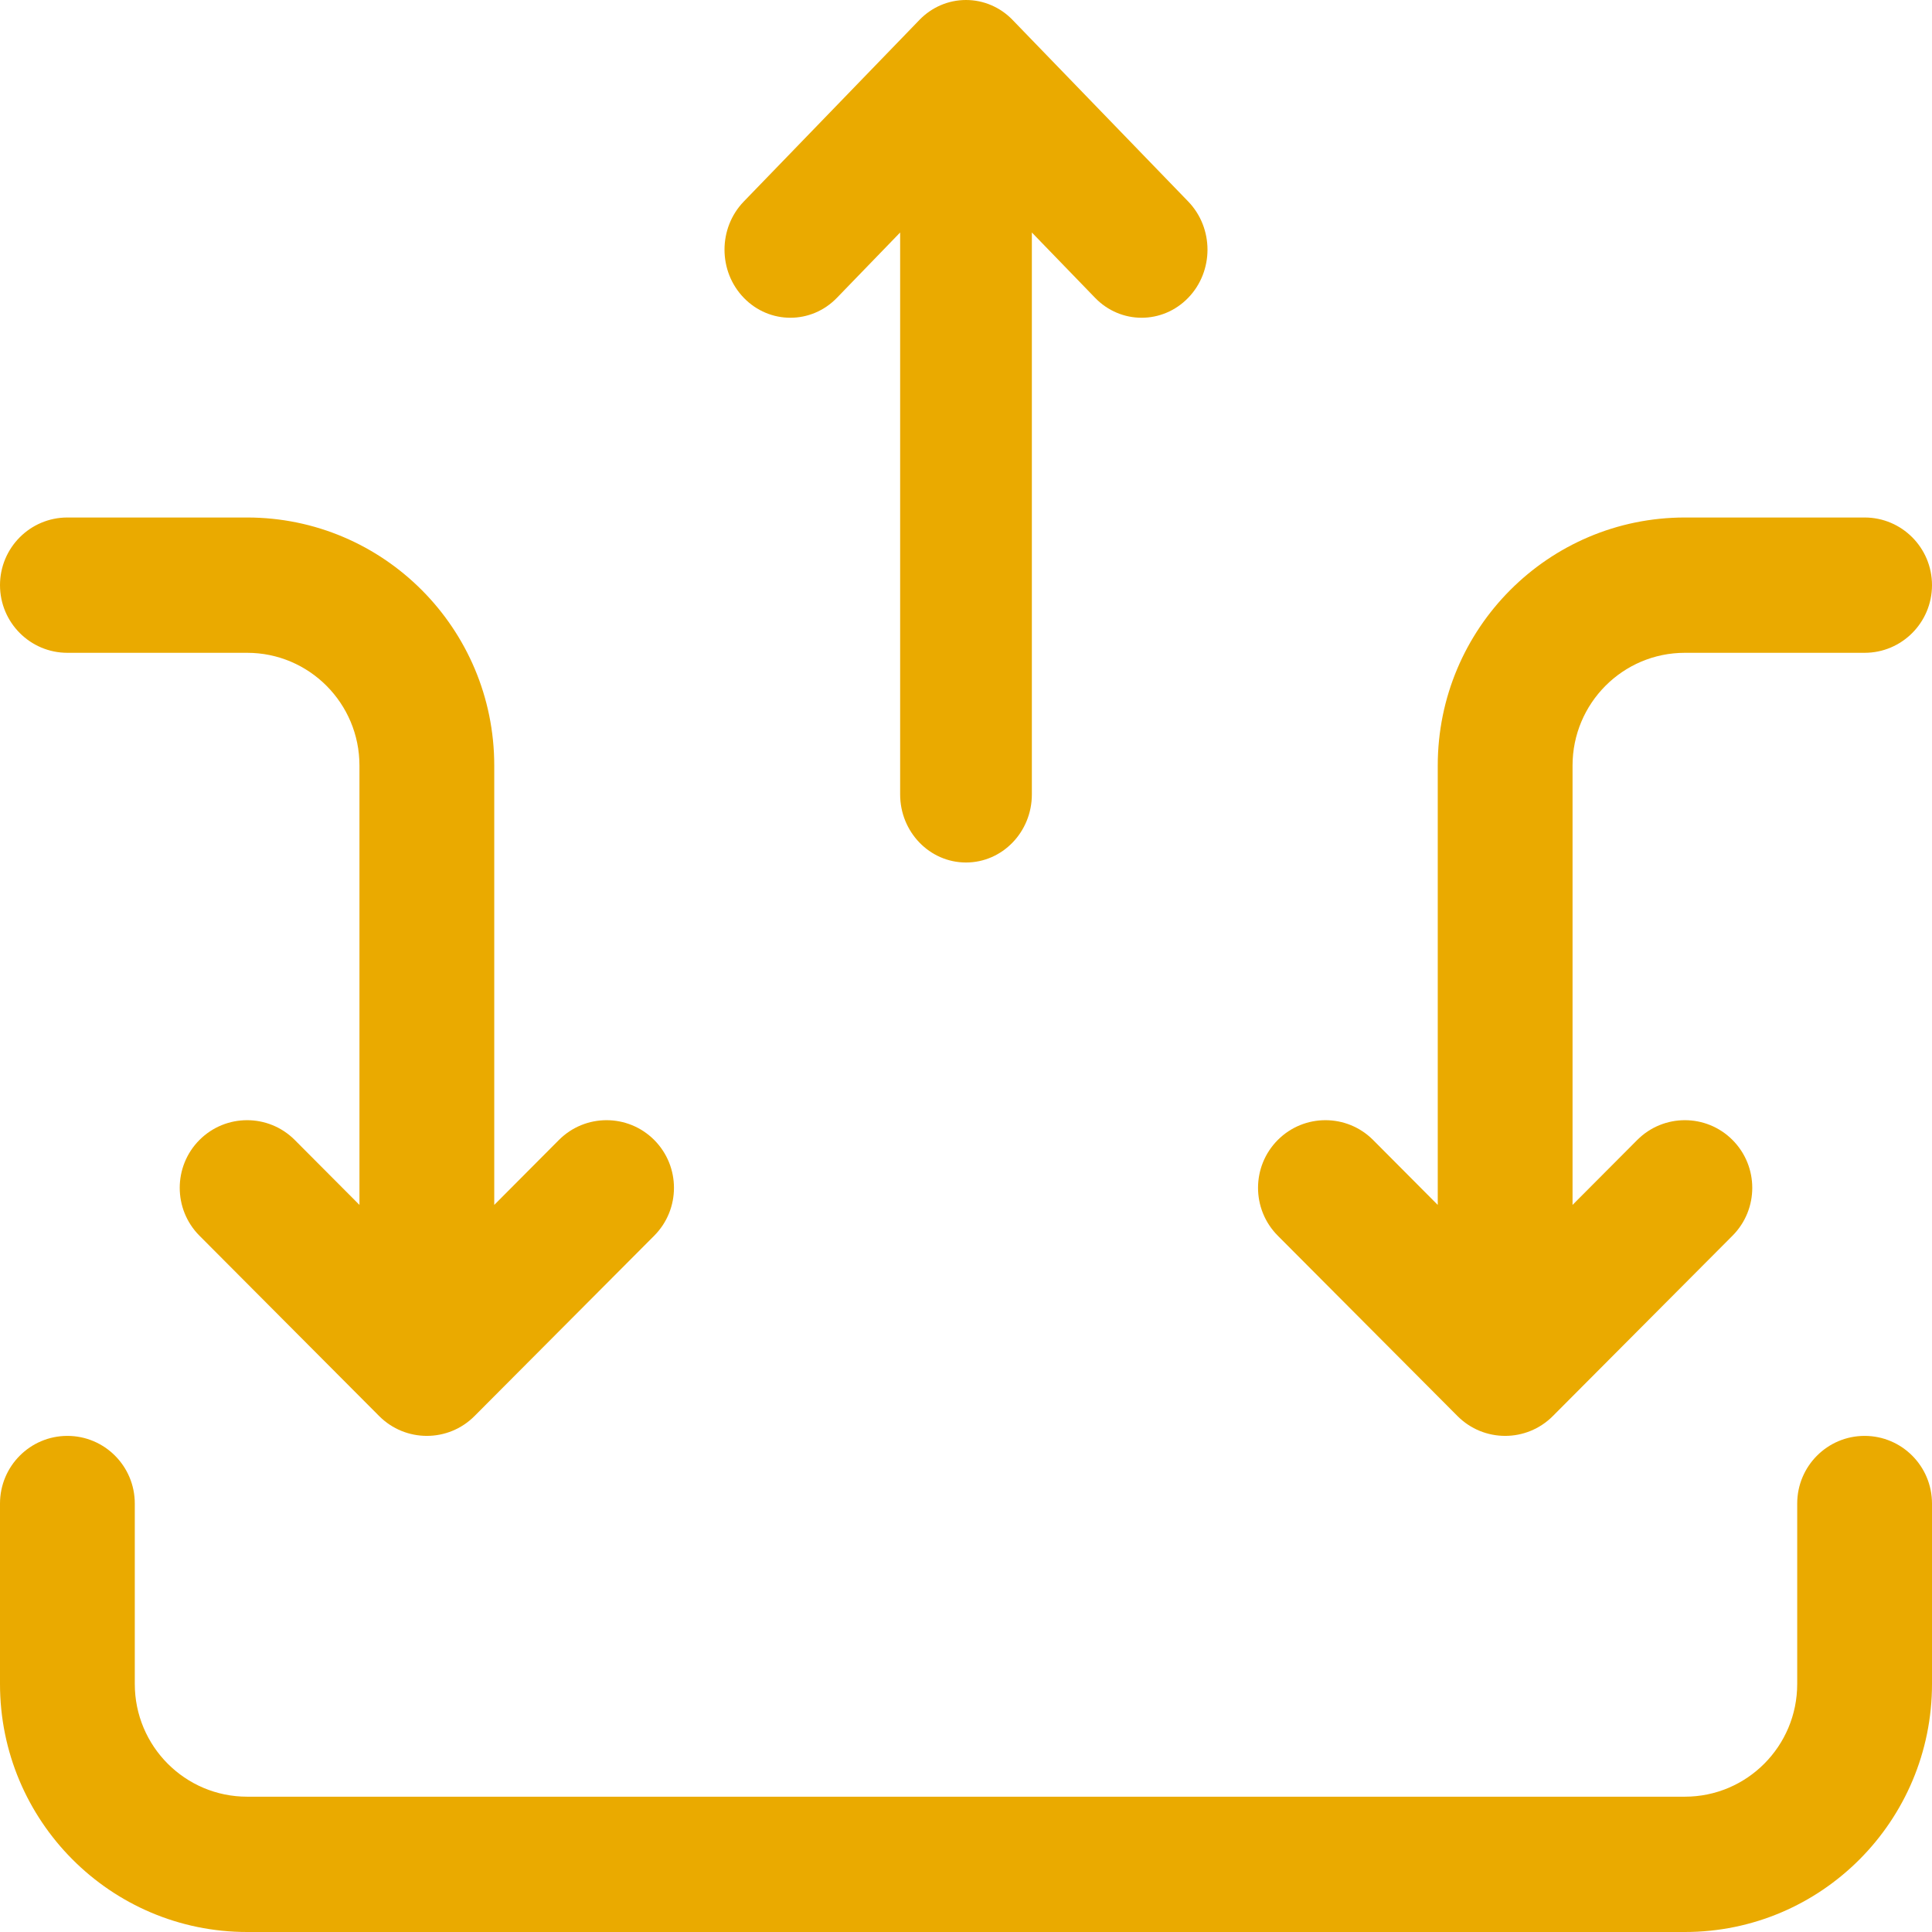
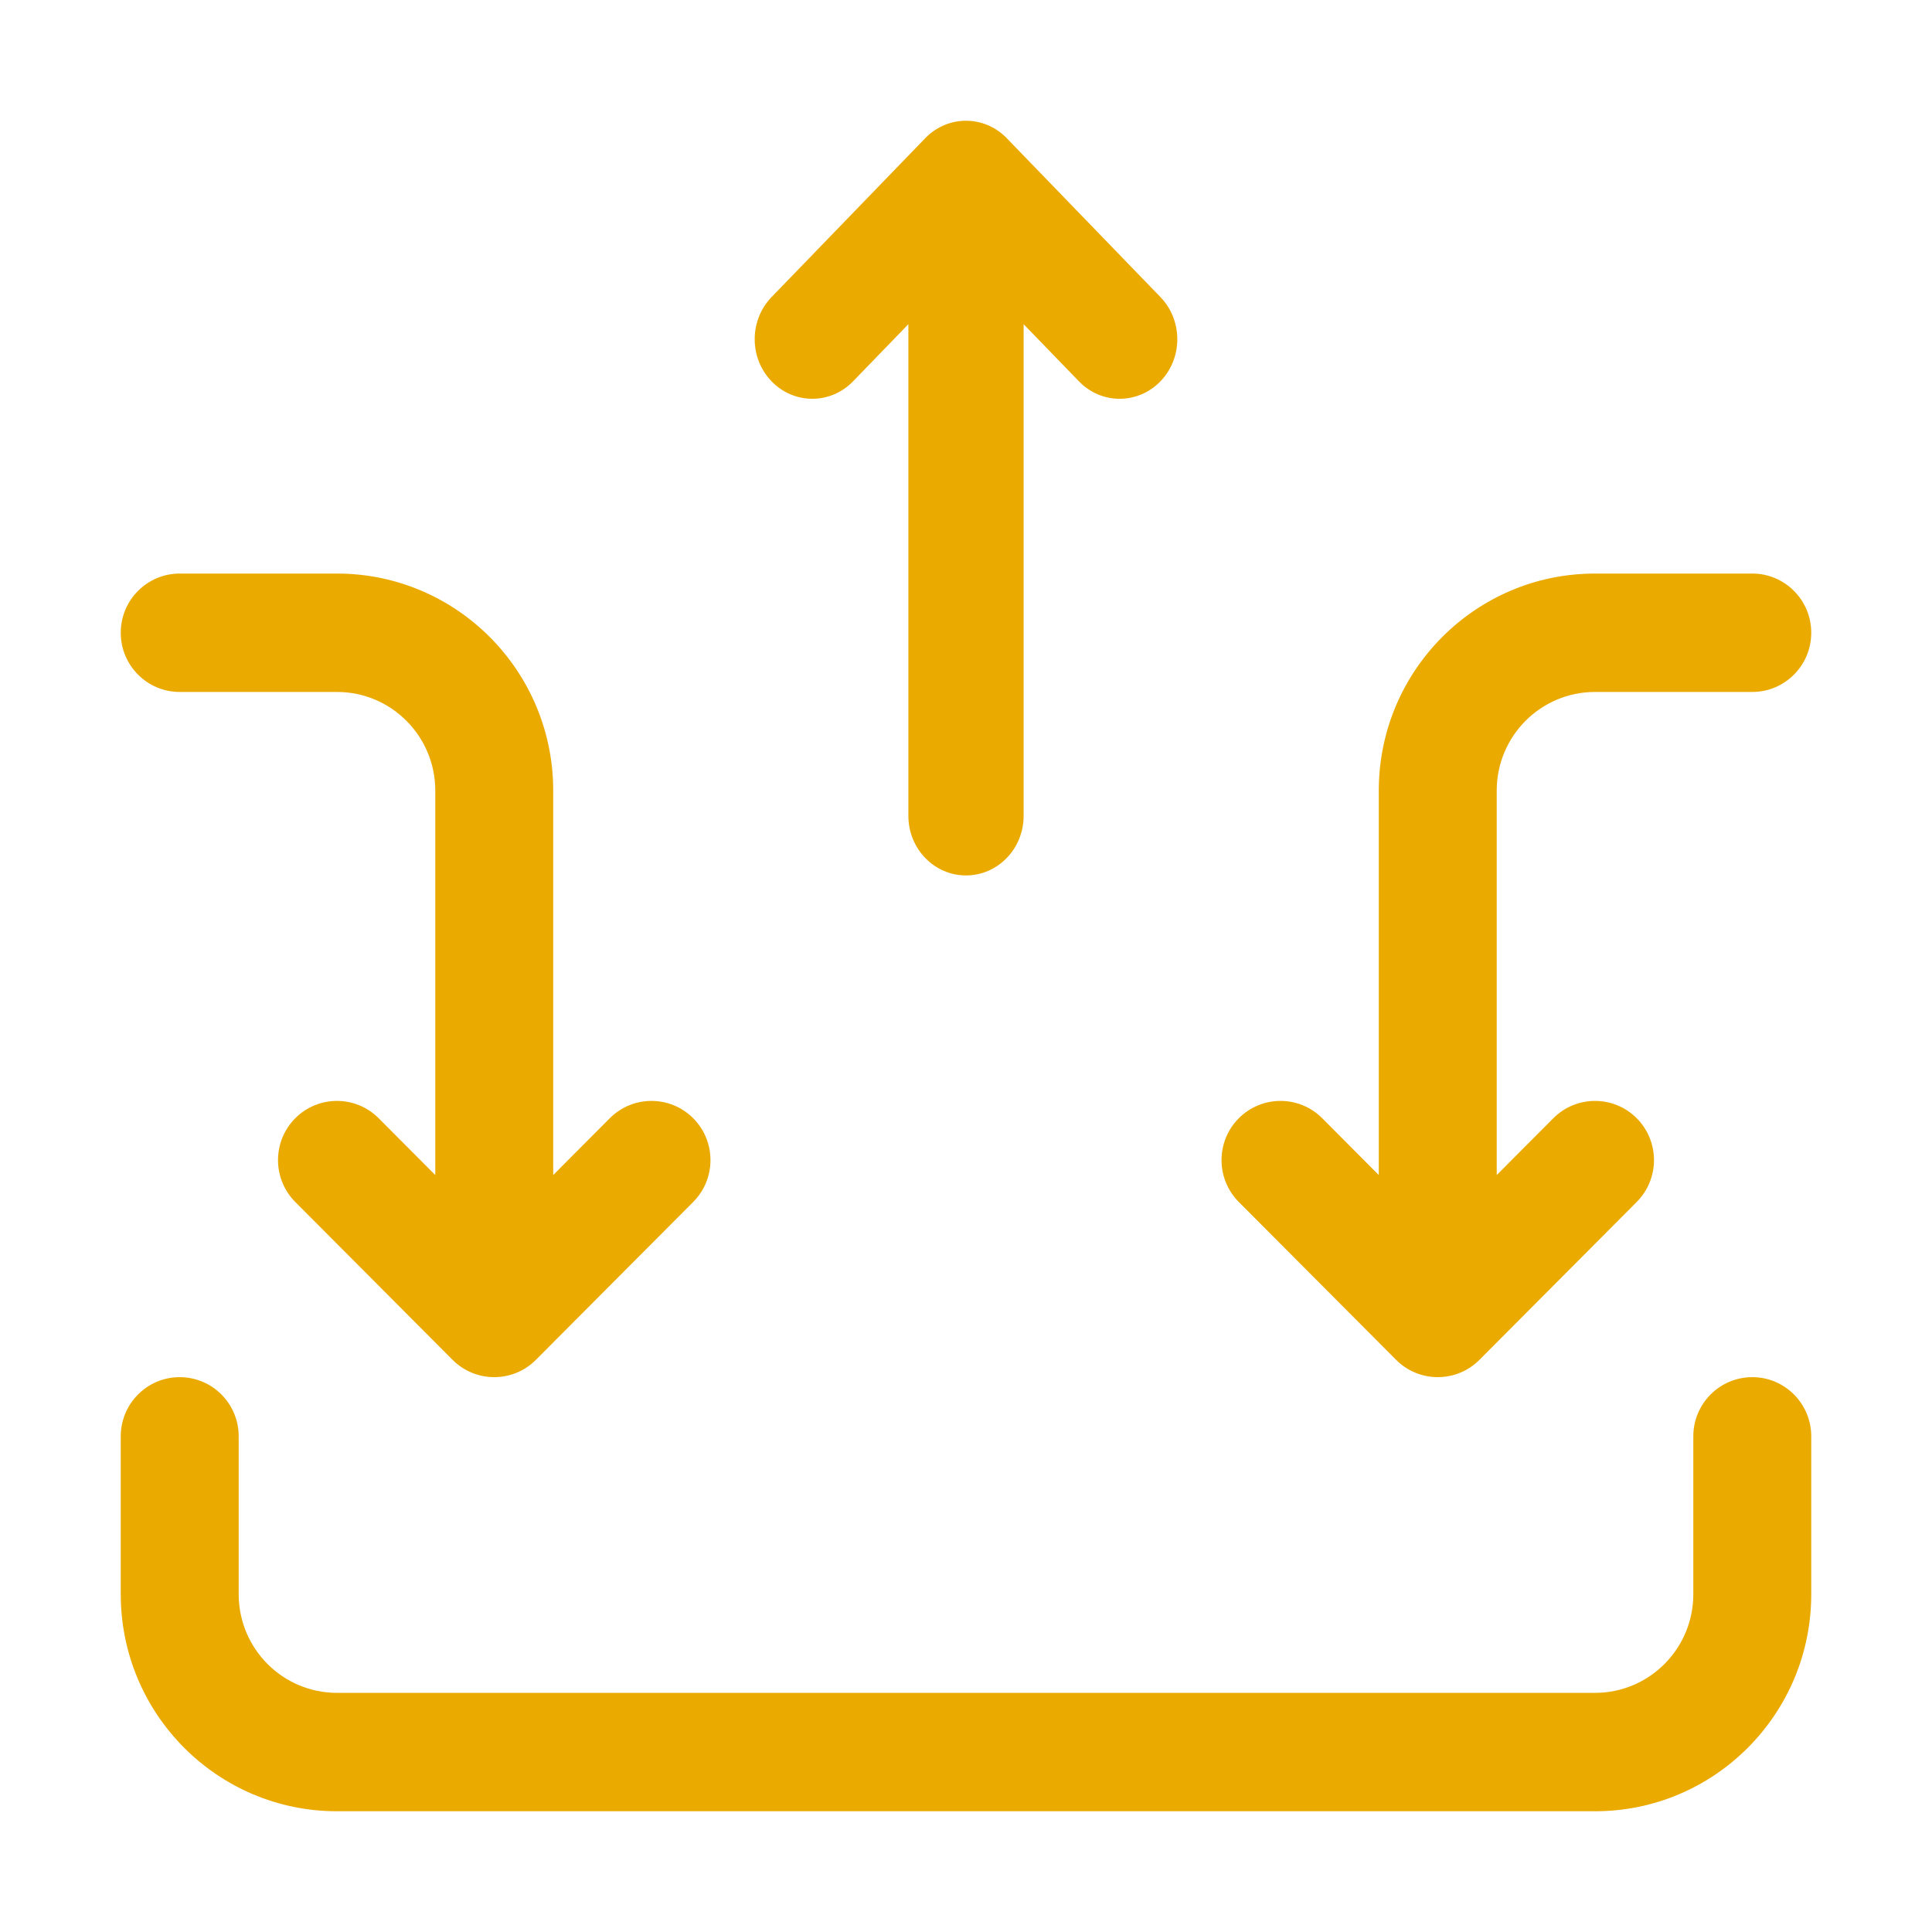
- <svg xmlns="http://www.w3.org/2000/svg" width="56" height="56" viewBox="0 0 56 56" fill="none">
-   <path d="M26.091 23.026C26.091 24.116 26.946 25 28 25C29.054 25 29.909 24.116 29.909 23.026V6.739L31.741 8.632C32.486 9.403 33.695 9.403 34.441 8.632C35.186 7.862 35.186 6.612 34.441 5.841L29.351 0.579L29.34 0.567C29.159 0.383 28.952 0.244 28.731 0.15C28.506 0.053 28.259 0 28 0C27.478 0 27.005 0.216 26.66 0.567L26.649 0.579L21.559 5.841C20.814 6.612 20.814 7.862 21.559 8.632C22.305 9.403 23.514 9.403 24.259 8.632L26.091 6.739V23.026Z" fill="#EAAA00" />
-   <path d="M0 16.961C0 15.878 0.875 15 1.953 15H7.163C11.119 15 14.326 18.219 14.326 22.19V34.925L16.2 33.043C16.963 32.278 18.2 32.278 18.963 33.043C19.726 33.809 19.726 35.051 18.963 35.817L13.753 41.046C12.991 41.811 11.754 41.811 10.991 41.046L5.781 35.817C5.019 35.051 5.019 33.809 5.781 33.043C6.544 32.278 7.781 32.278 8.544 33.043L10.419 34.925V22.19C10.419 20.385 8.961 18.922 7.163 18.922H1.953C0.875 18.922 0 18.044 0 16.961Z" fill="#EAAA00" />
-   <path d="M45.581 22.19C45.581 20.385 47.039 18.922 48.837 18.922H54.047C55.125 18.922 56 18.044 56 16.961C56 15.878 55.125 15 54.047 15H48.837C44.881 15 41.674 18.219 41.674 22.19V34.925L39.8 33.043C39.037 32.278 37.8 32.278 37.037 33.043C36.274 33.809 36.274 35.051 37.037 35.817L42.247 41.046C43.01 41.811 44.246 41.811 45.009 41.046L50.218 35.817C50.981 35.051 50.981 33.809 50.218 33.043C49.456 32.278 48.219 32.278 47.456 33.043L45.581 34.925V22.19Z" fill="#EAAA00" />
-   <path d="M3.907 43.581C3.907 42.498 3.032 41.62 1.953 41.62C0.875 41.62 0 42.498 0 43.581V48.81C0 52.781 3.207 56 7.163 56H48.837C52.793 56 56 52.781 56 48.81V43.581C56 42.498 55.125 41.62 54.047 41.62C52.968 41.62 52.093 42.498 52.093 43.581V48.81C52.093 50.615 50.635 52.078 48.837 52.078H7.163C5.365 52.078 3.907 50.615 3.907 48.81V43.581Z" fill="#EAAA00" />
+ <svg xmlns="http://www.w3.org/2000/svg" width="64" height="64" viewBox="0 0 64 64" fill="none">
+   <path fill-rule="evenodd" clip-rule="evenodd" d="M30.091 27.026C30.091 28.116 30.946 29 32 29C33.054 29 33.909 28.116 33.909 27.026V10.739L35.741 12.632C36.486 13.403 37.695 13.403 38.441 12.632C39.186 11.862 39.186 10.612 38.441 9.841L33.351 4.579L33.34 4.567C33.159 4.383 32.952 4.244 32.731 4.15C32.506 4.053 32.259 4 32 4C31.478 4 31.005 4.216 30.66 4.567L30.649 4.579L25.559 9.841C24.814 10.612 24.814 11.862 25.559 12.632C26.305 13.403 27.514 13.403 28.259 12.632L30.091 10.739V27.026ZM4 20.961C4 19.878 4.875 19 5.953 19H11.163C15.119 19 18.326 22.219 18.326 26.19V38.925L20.2 37.043C20.963 36.278 22.2 36.278 22.963 37.043C23.726 37.809 23.726 39.051 22.963 39.817L17.753 45.046C16.991 45.811 15.754 45.811 14.991 45.046L9.781 39.817C9.019 39.051 9.019 37.809 9.781 37.043C10.544 36.278 11.781 36.278 12.544 37.043L14.419 38.925V26.19C14.419 24.385 12.961 22.922 11.163 22.922H5.953C4.875 22.922 4 22.044 4 20.961ZM49.581 26.19C49.581 24.385 51.039 22.922 52.837 22.922H58.047C59.125 22.922 60 22.044 60 20.961C60 19.878 59.125 19 58.047 19H52.837C48.881 19 45.674 22.219 45.674 26.19V38.925L43.8 37.043C43.037 36.278 41.8 36.278 41.037 37.043C40.274 37.809 40.274 39.051 41.037 39.817L46.247 45.046C47.01 45.811 48.246 45.811 49.009 45.046L54.218 39.817C54.981 39.051 54.981 37.809 54.218 37.043C53.456 36.278 52.219 36.278 51.456 37.043L49.581 38.925V26.19ZM7.907 47.581C7.907 46.498 7.032 45.62 5.953 45.62C4.875 45.62 4 46.498 4 47.581V52.81C4 56.781 7.207 60 11.163 60H52.837C56.793 60 60 56.781 60 52.81V47.581C60 46.498 59.125 45.62 58.047 45.62C56.968 45.62 56.093 46.498 56.093 47.581V52.81C56.093 54.615 54.635 56.078 52.837 56.078H11.163C9.365 56.078 7.907 54.615 7.907 52.81V47.581Z" fill="#EAAA00" />
</svg>
